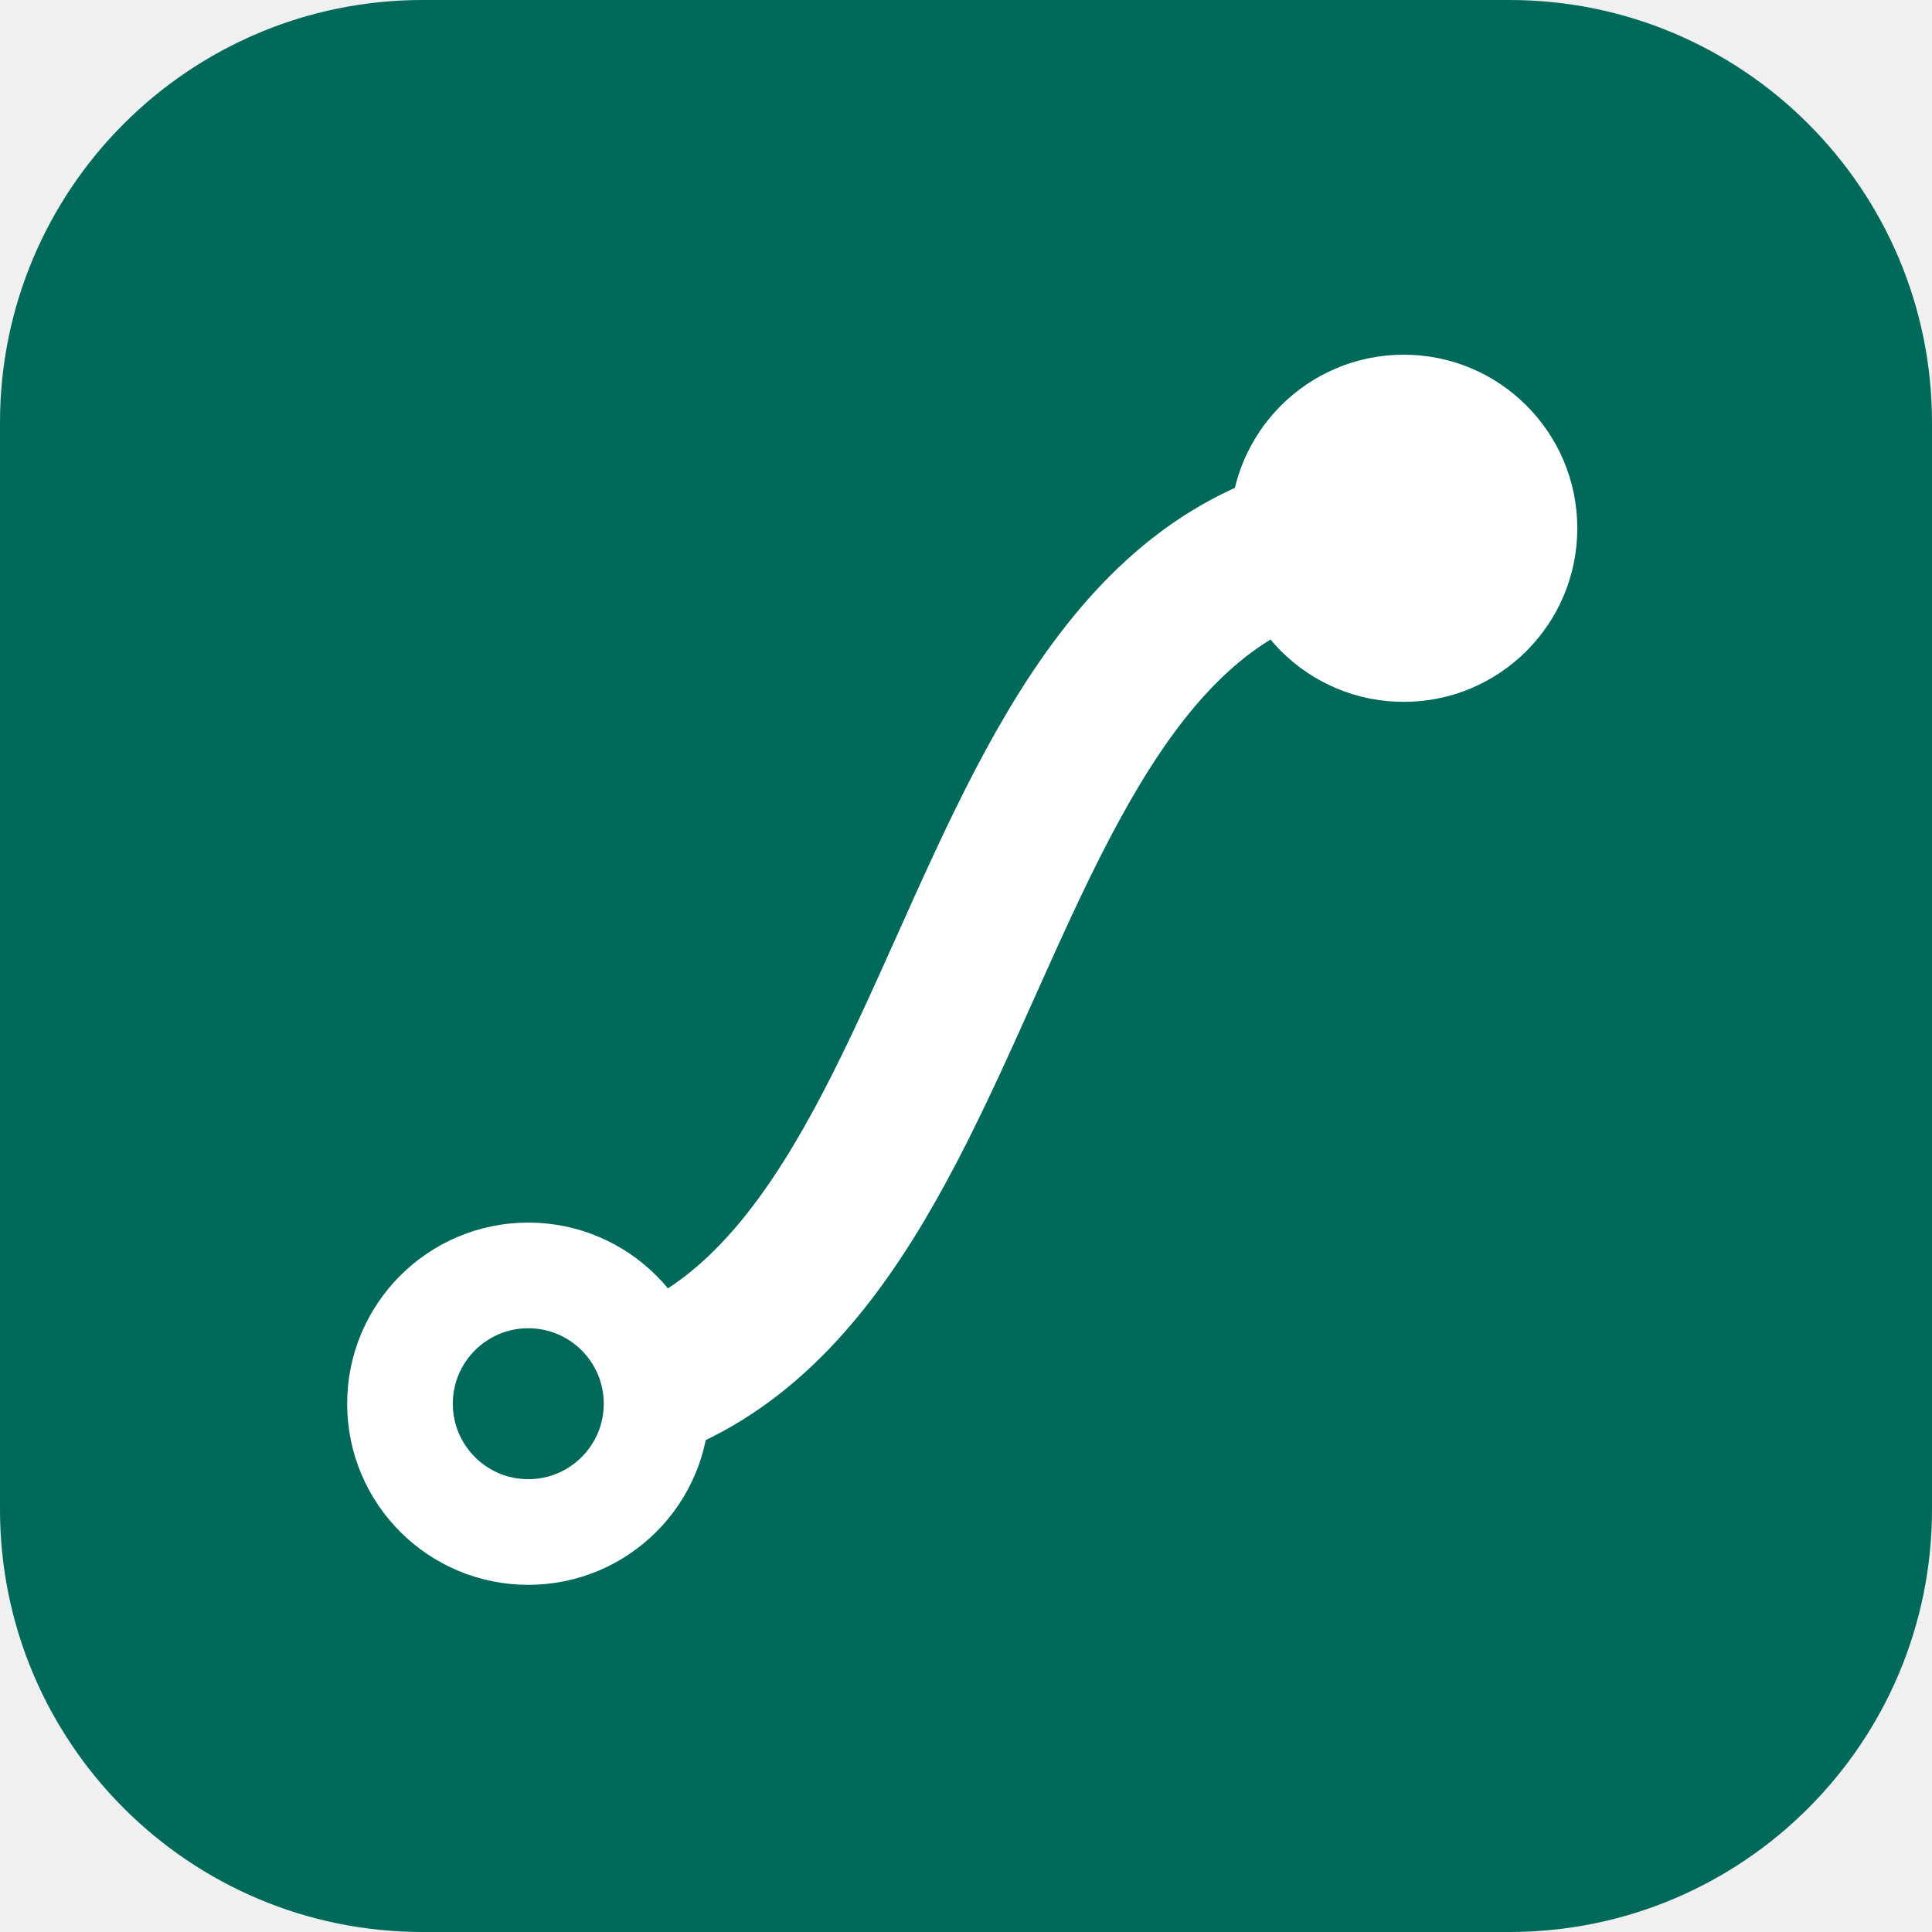
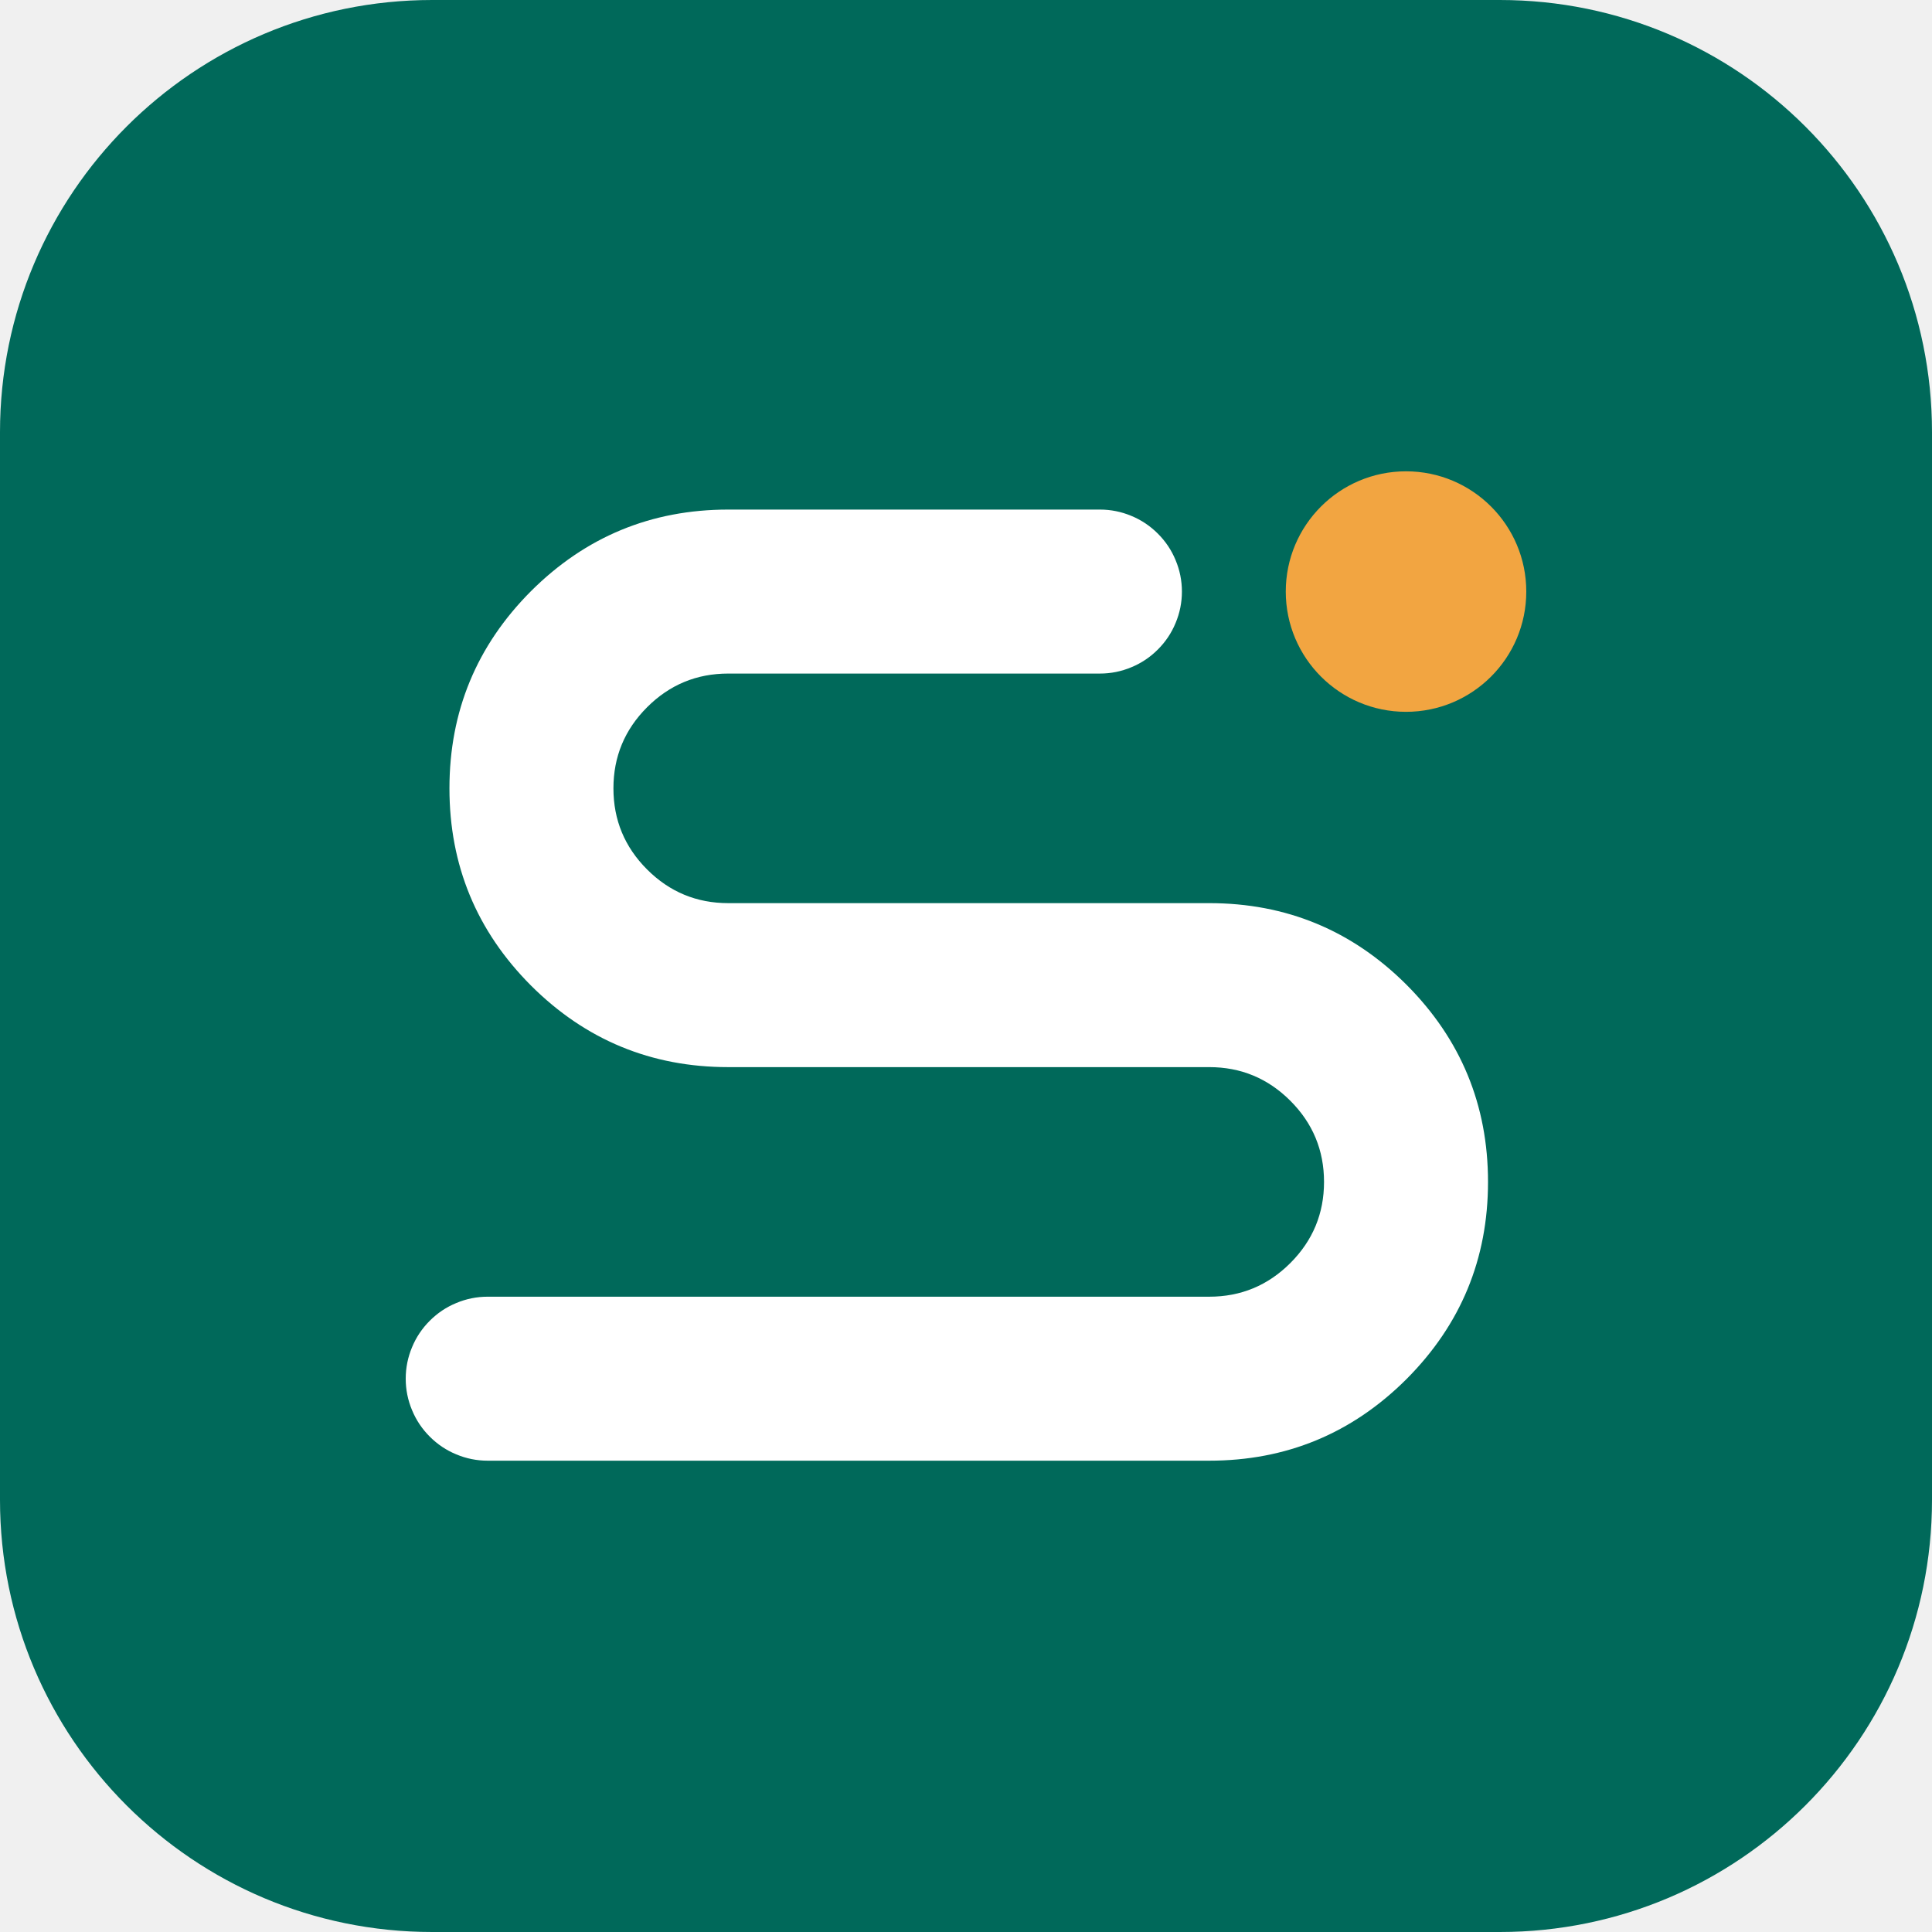
- <svg xmlns="http://www.w3.org/2000/svg" viewBox="0 0 512 512">
-   <rect width="512" height="512" rx="112" fill="#00695a" />
-   <g transform="translate(0 0) scale(1)" fill="none" stroke="#fff" stroke-linecap="round" stroke-linejoin="round">
-     <path d="M140 372 C268 372 244 140 372 140" stroke-width="40" />
-     <circle cx="140" cy="372" r="34" fill="#00695a" stroke-width="28" />
-     <circle cx="372" cy="140" r="46" fill="#fff" stroke="none" />
+ <svg xmlns="http://www.w3.org/2000/svg" viewBox="0 0 512 512" width="512" height="512" role="img" aria-label="Sekka">
+   <rect width="512" height="512" rx="114.534" fill="#00695A" />
+   <g transform="translate(71.305 75.651) scale(5.794341)">
+     <path d="M10 46.25H43Q45.17 46.25 46.71 44.71Q48.25 43.17 48.25 41Q48.25 38.83 46.71 37.29Q45.17 35.75 43 35.75H21Q15.72 35.75 11.98 32.02Q8.25 28.28 8.25 23Q8.25 17.72 11.98 13.98Q15.72 10.25 21 10.25H38Q38.75 10.25 39.44 10.54Q40.12 10.82 40.65 11.35Q41.18 11.88 41.46 12.56Q41.75 13.25 41.75 14Q41.75 14.75 41.46 15.44Q41.18 16.12 40.65 16.65Q40.12 17.18 39.44 17.46Q38.75 17.75 38 17.75H21Q18.83 17.75 17.29 19.29Q15.75 20.83 15.75 23Q15.75 25.17 17.29 26.71Q18.83 28.25 21 28.25H43Q48.28 28.25 52.02 31.98Q55.75 35.72 55.75 41Q55.75 46.28 52.02 50.02Q48.28 53.75 43 53.75H10Q9.25 53.75 8.56 53.46Q7.88 53.18 7.35 52.65Q6.82 52.12 6.54 51.44Q6.25 50.75 6.25 50Q6.25 49.25 6.54 48.56Q6.82 47.88 7.35 47.35Q7.88 46.82 8.56 46.54Q9.25 46.25 10 46.25Z" fill="#FFFFFF" />
+     <circle cx="52" cy="14" r="5.5" fill="#F2A541" />
  </g>
</svg>
